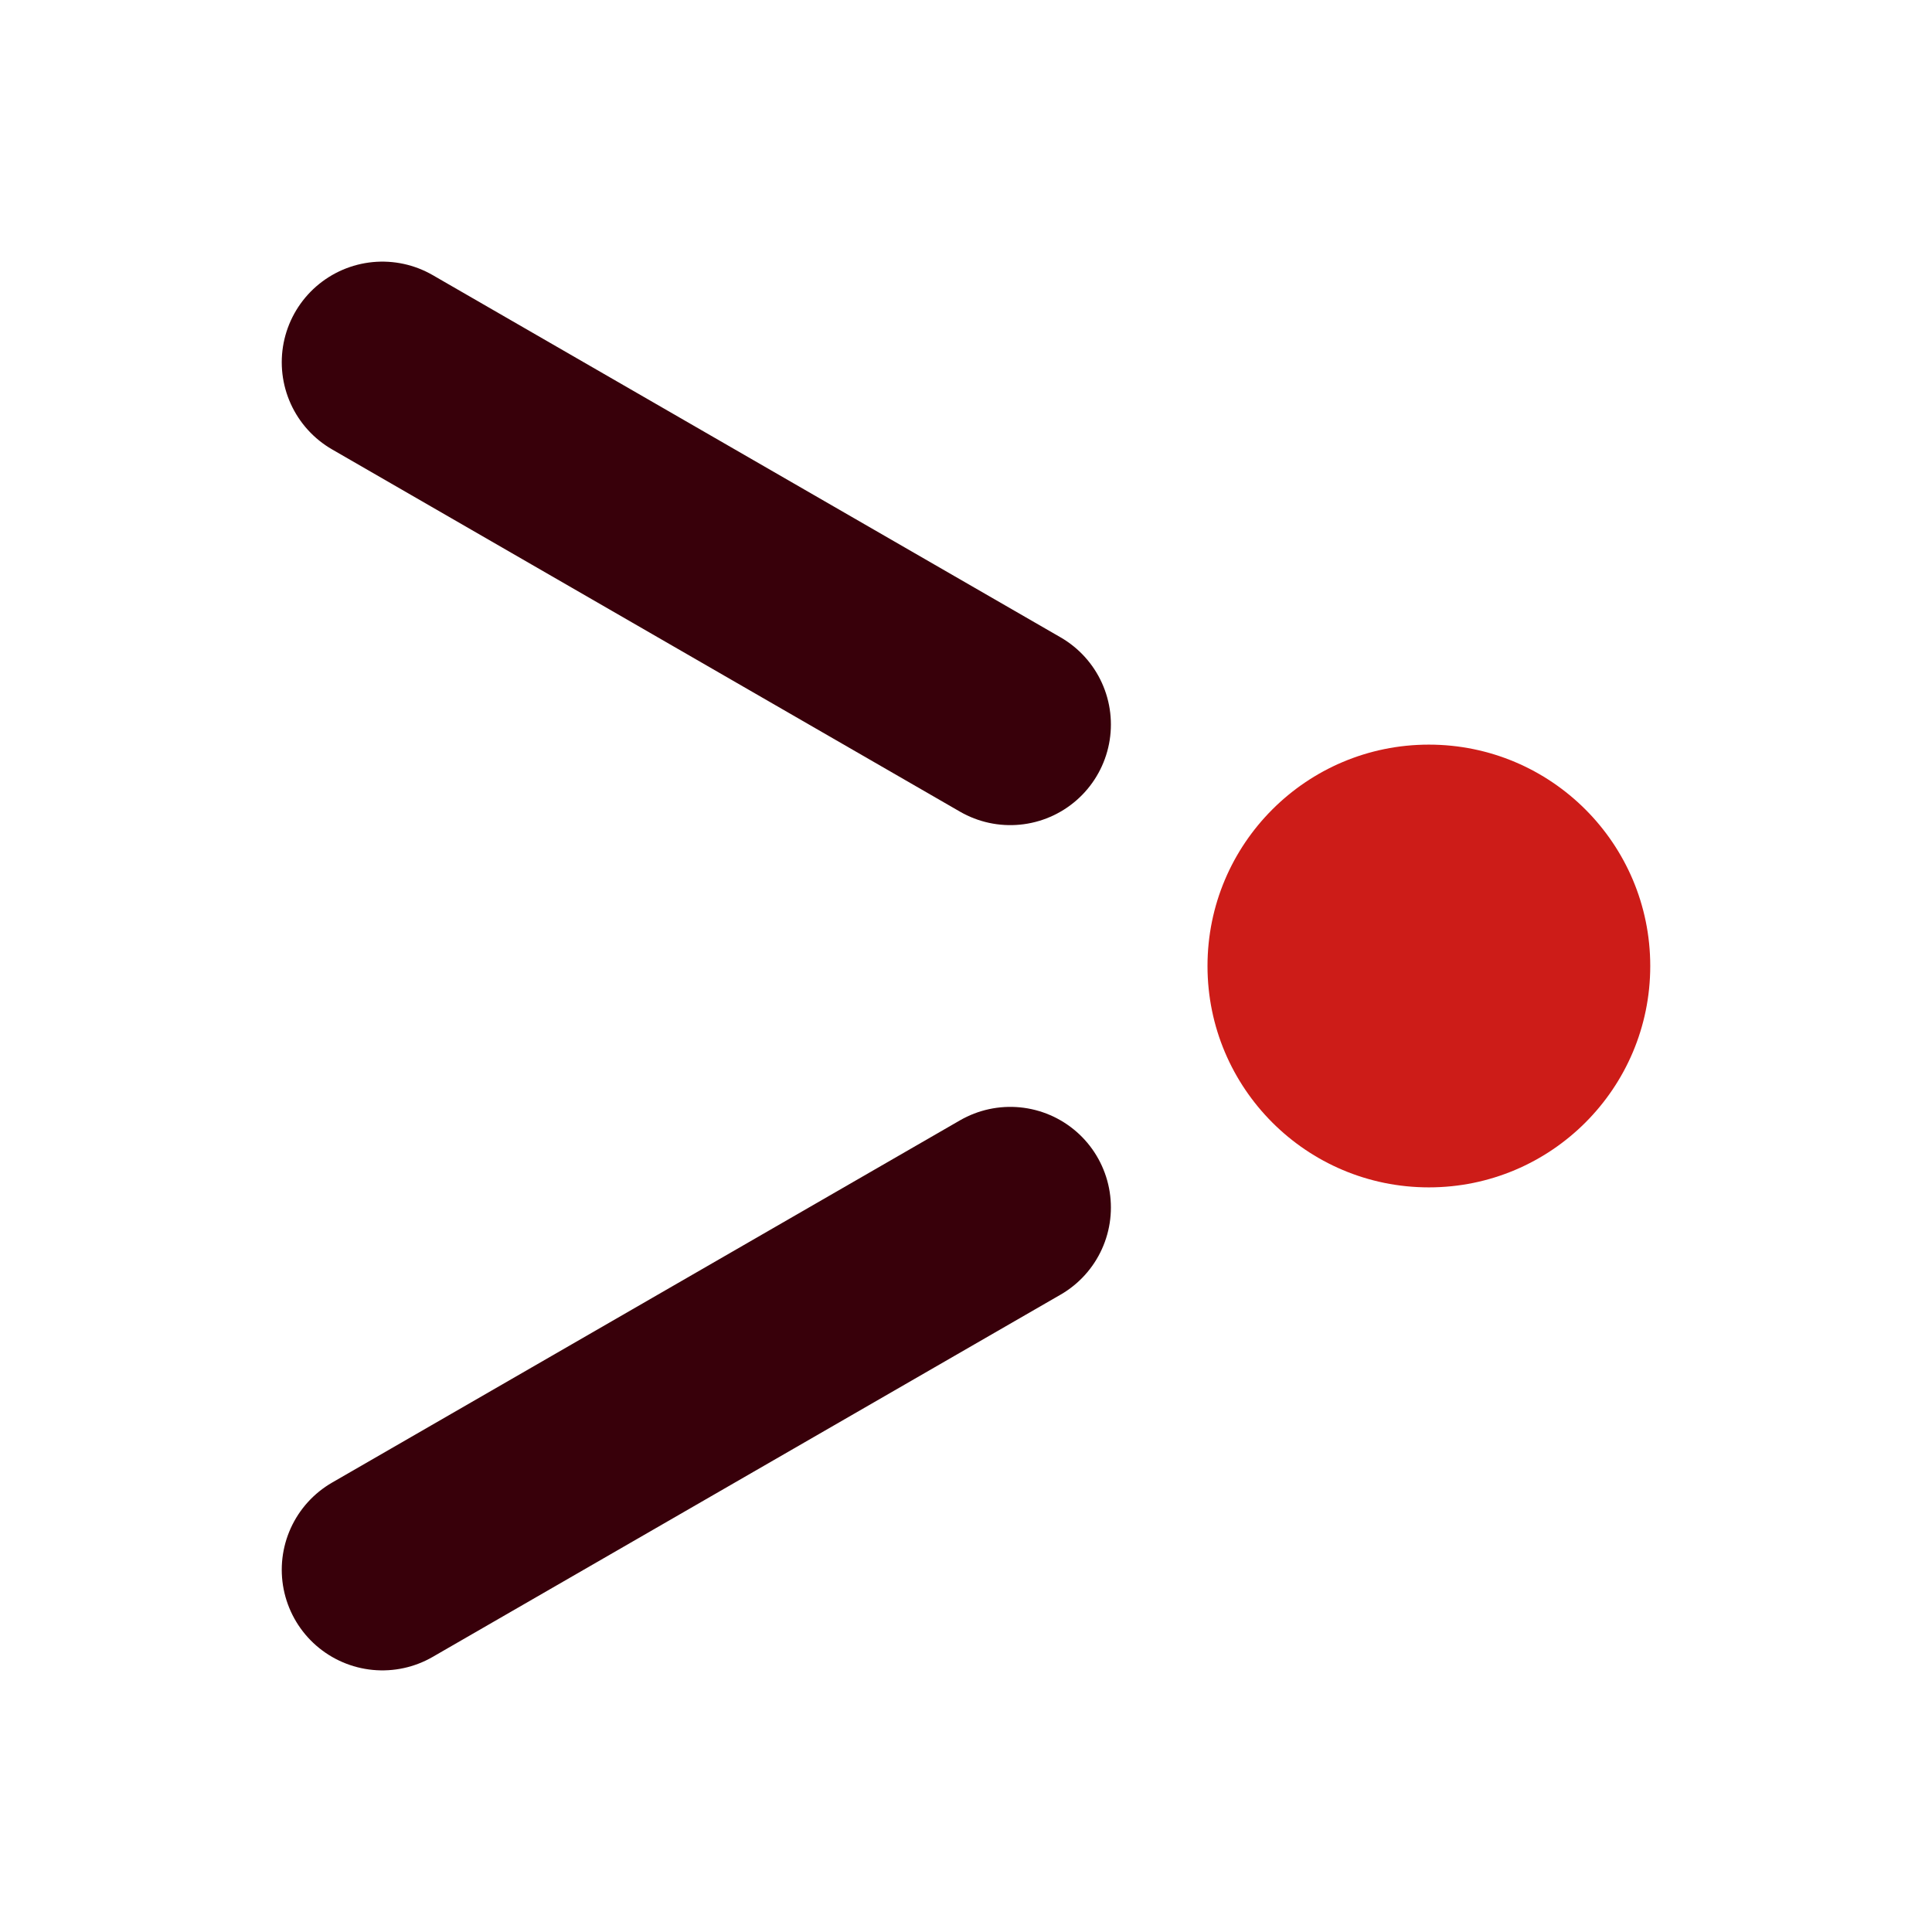
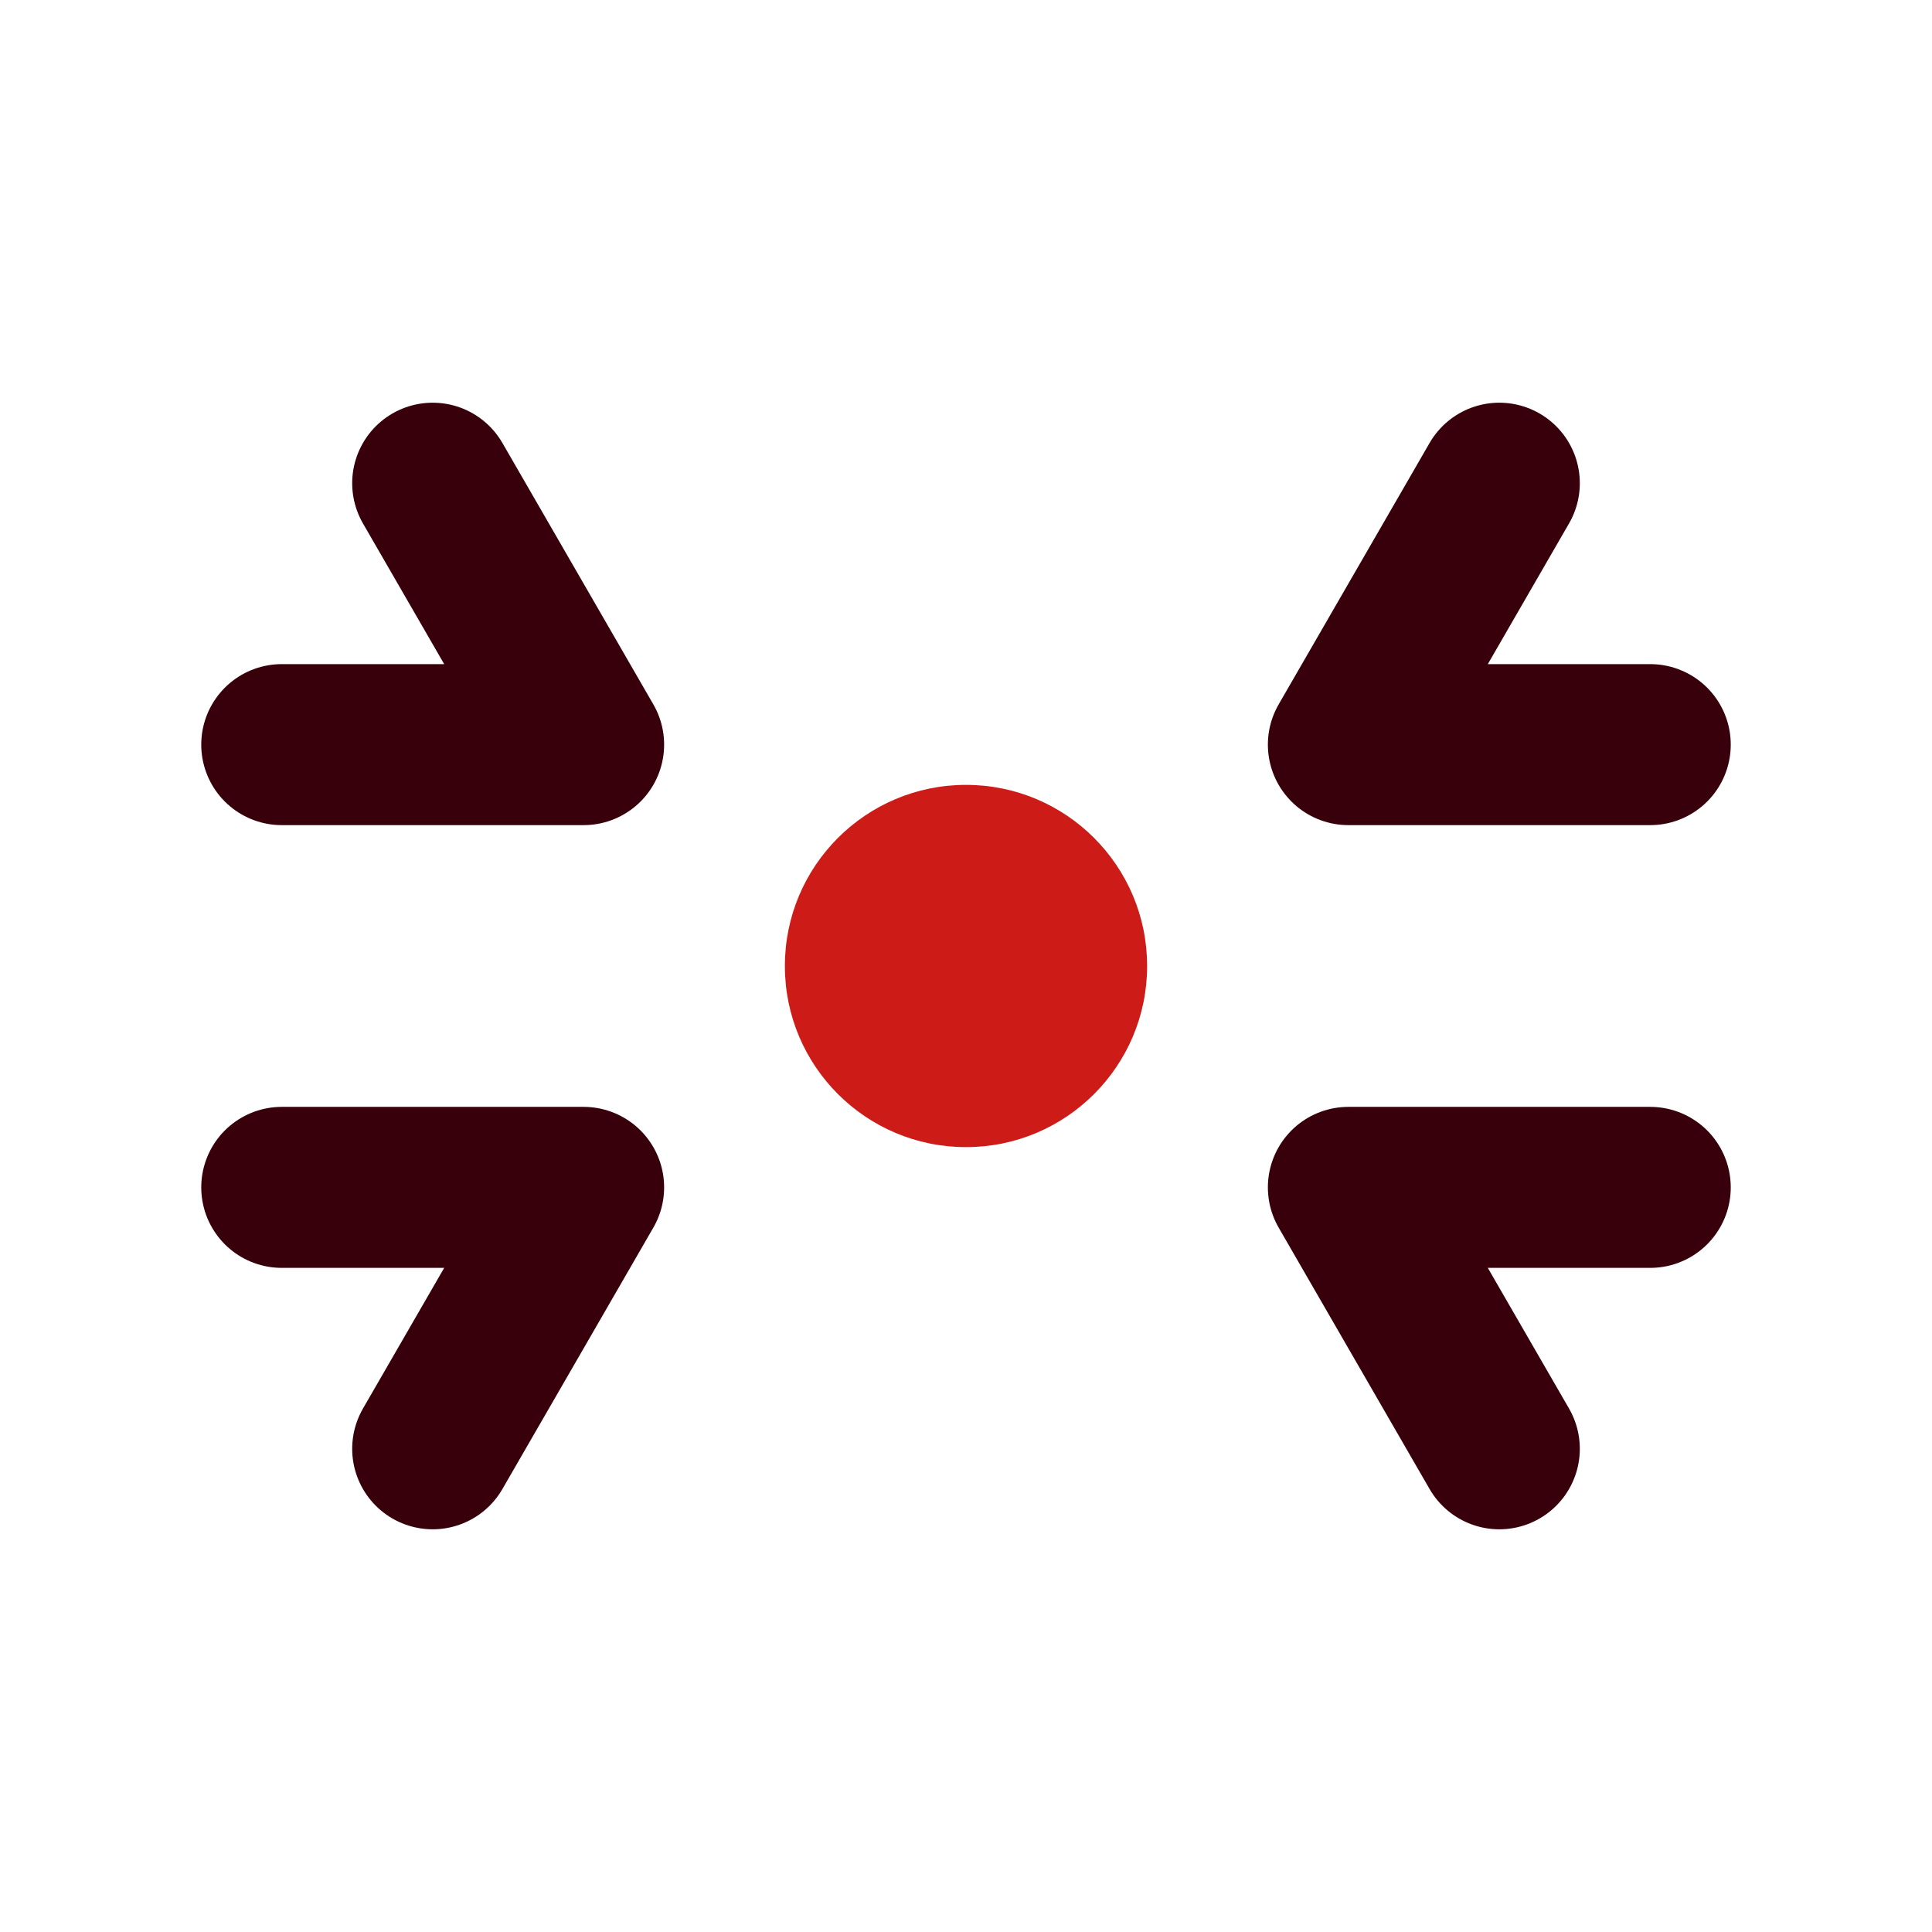
<svg xmlns="http://www.w3.org/2000/svg" viewBox="0 0 96 96" role="img" aria-label="Orchestraty">
-   <path d="M19 18 L50.2 36 M19 78 L50.2 60" fill="none" stroke="#38000A" stroke-width="10" stroke-linecap="round" />
-   <circle cx="71" cy="48" r="11" fill="#CD1C18" />
+   <circle fill="#CD1C18" cx="48" cy="48" r="9" />
+   <path stroke="#38000A" d="M21.5 24.01 L29 37 L14 37" fill="none" stroke-width="8" stroke-linecap="round" stroke-linejoin="round" />
+   <path stroke="#38000A" d="M82 37 L67 37 L74.5 24.01" fill="none" stroke-width="8" stroke-linecap="round" stroke-linejoin="round" />
+   <path stroke="#38000A" d="M14 59 L29 59 L21.5 71.99" fill="none" stroke-width="8" stroke-linecap="round" stroke-linejoin="round" />
+   <path stroke="#38000A" d="M74.5 71.99 L67 59 L82 59" fill="none" stroke-width="8" stroke-linecap="round" stroke-linejoin="round" />
</svg>
